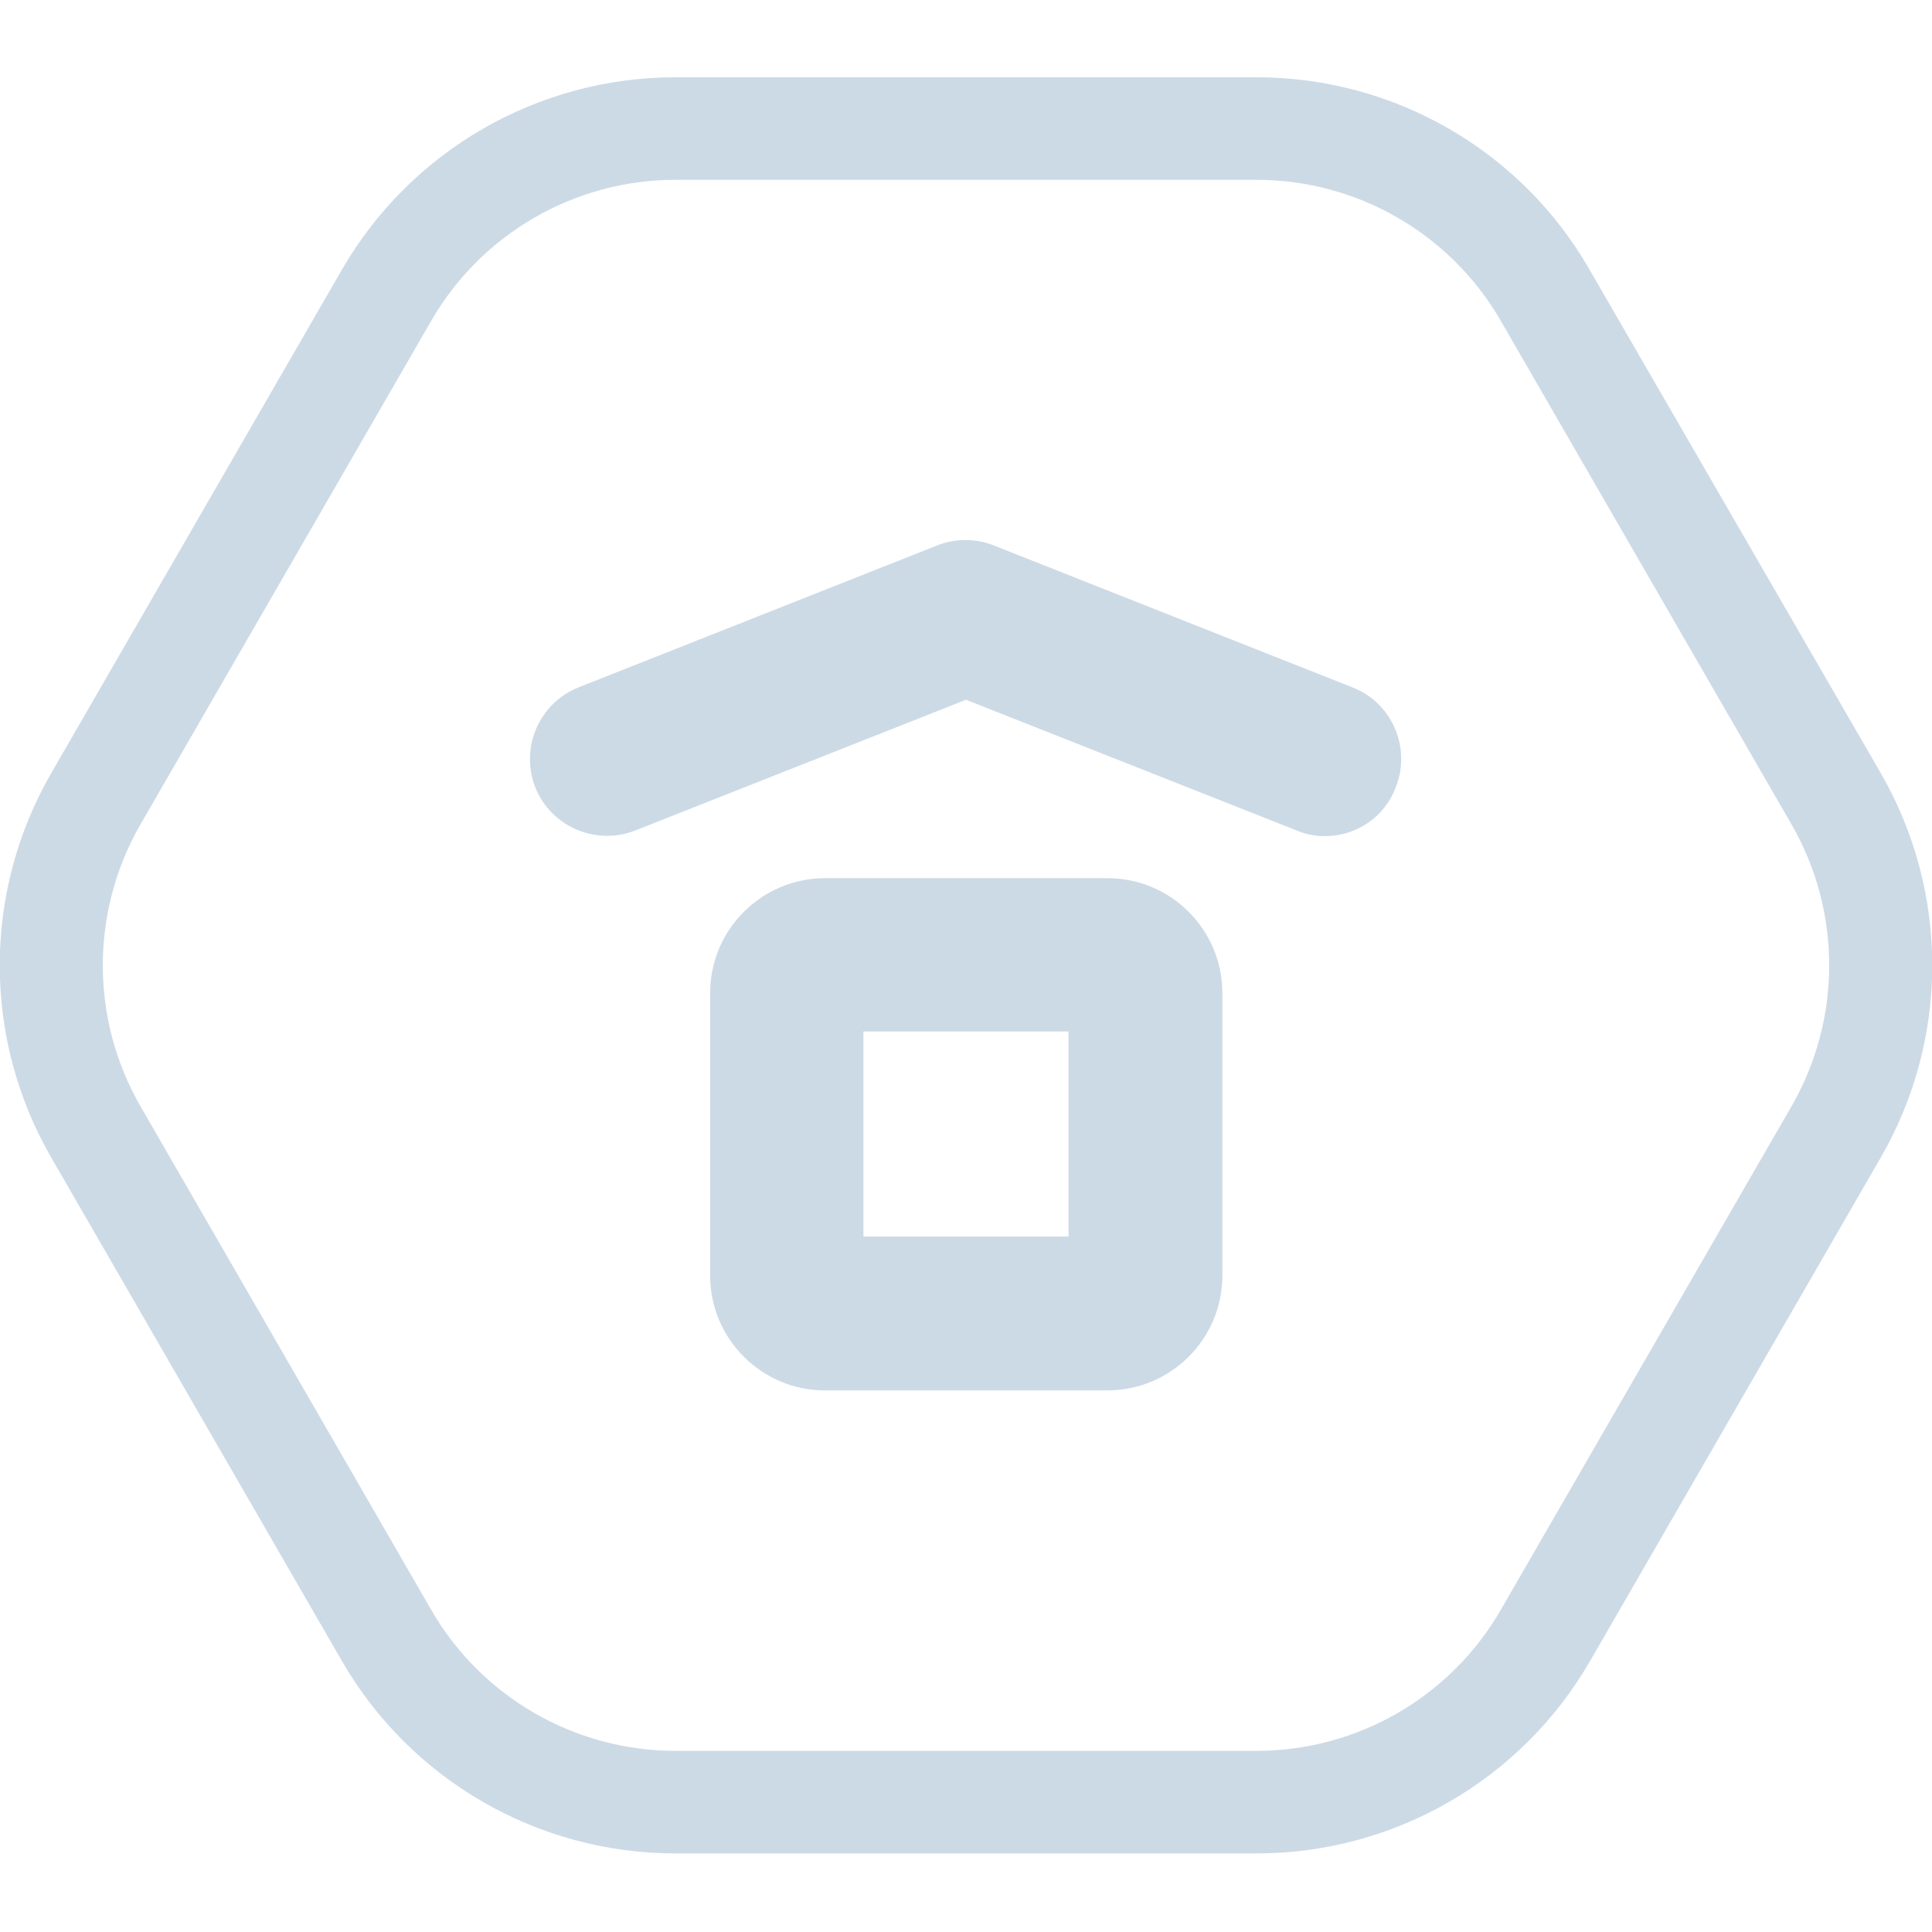
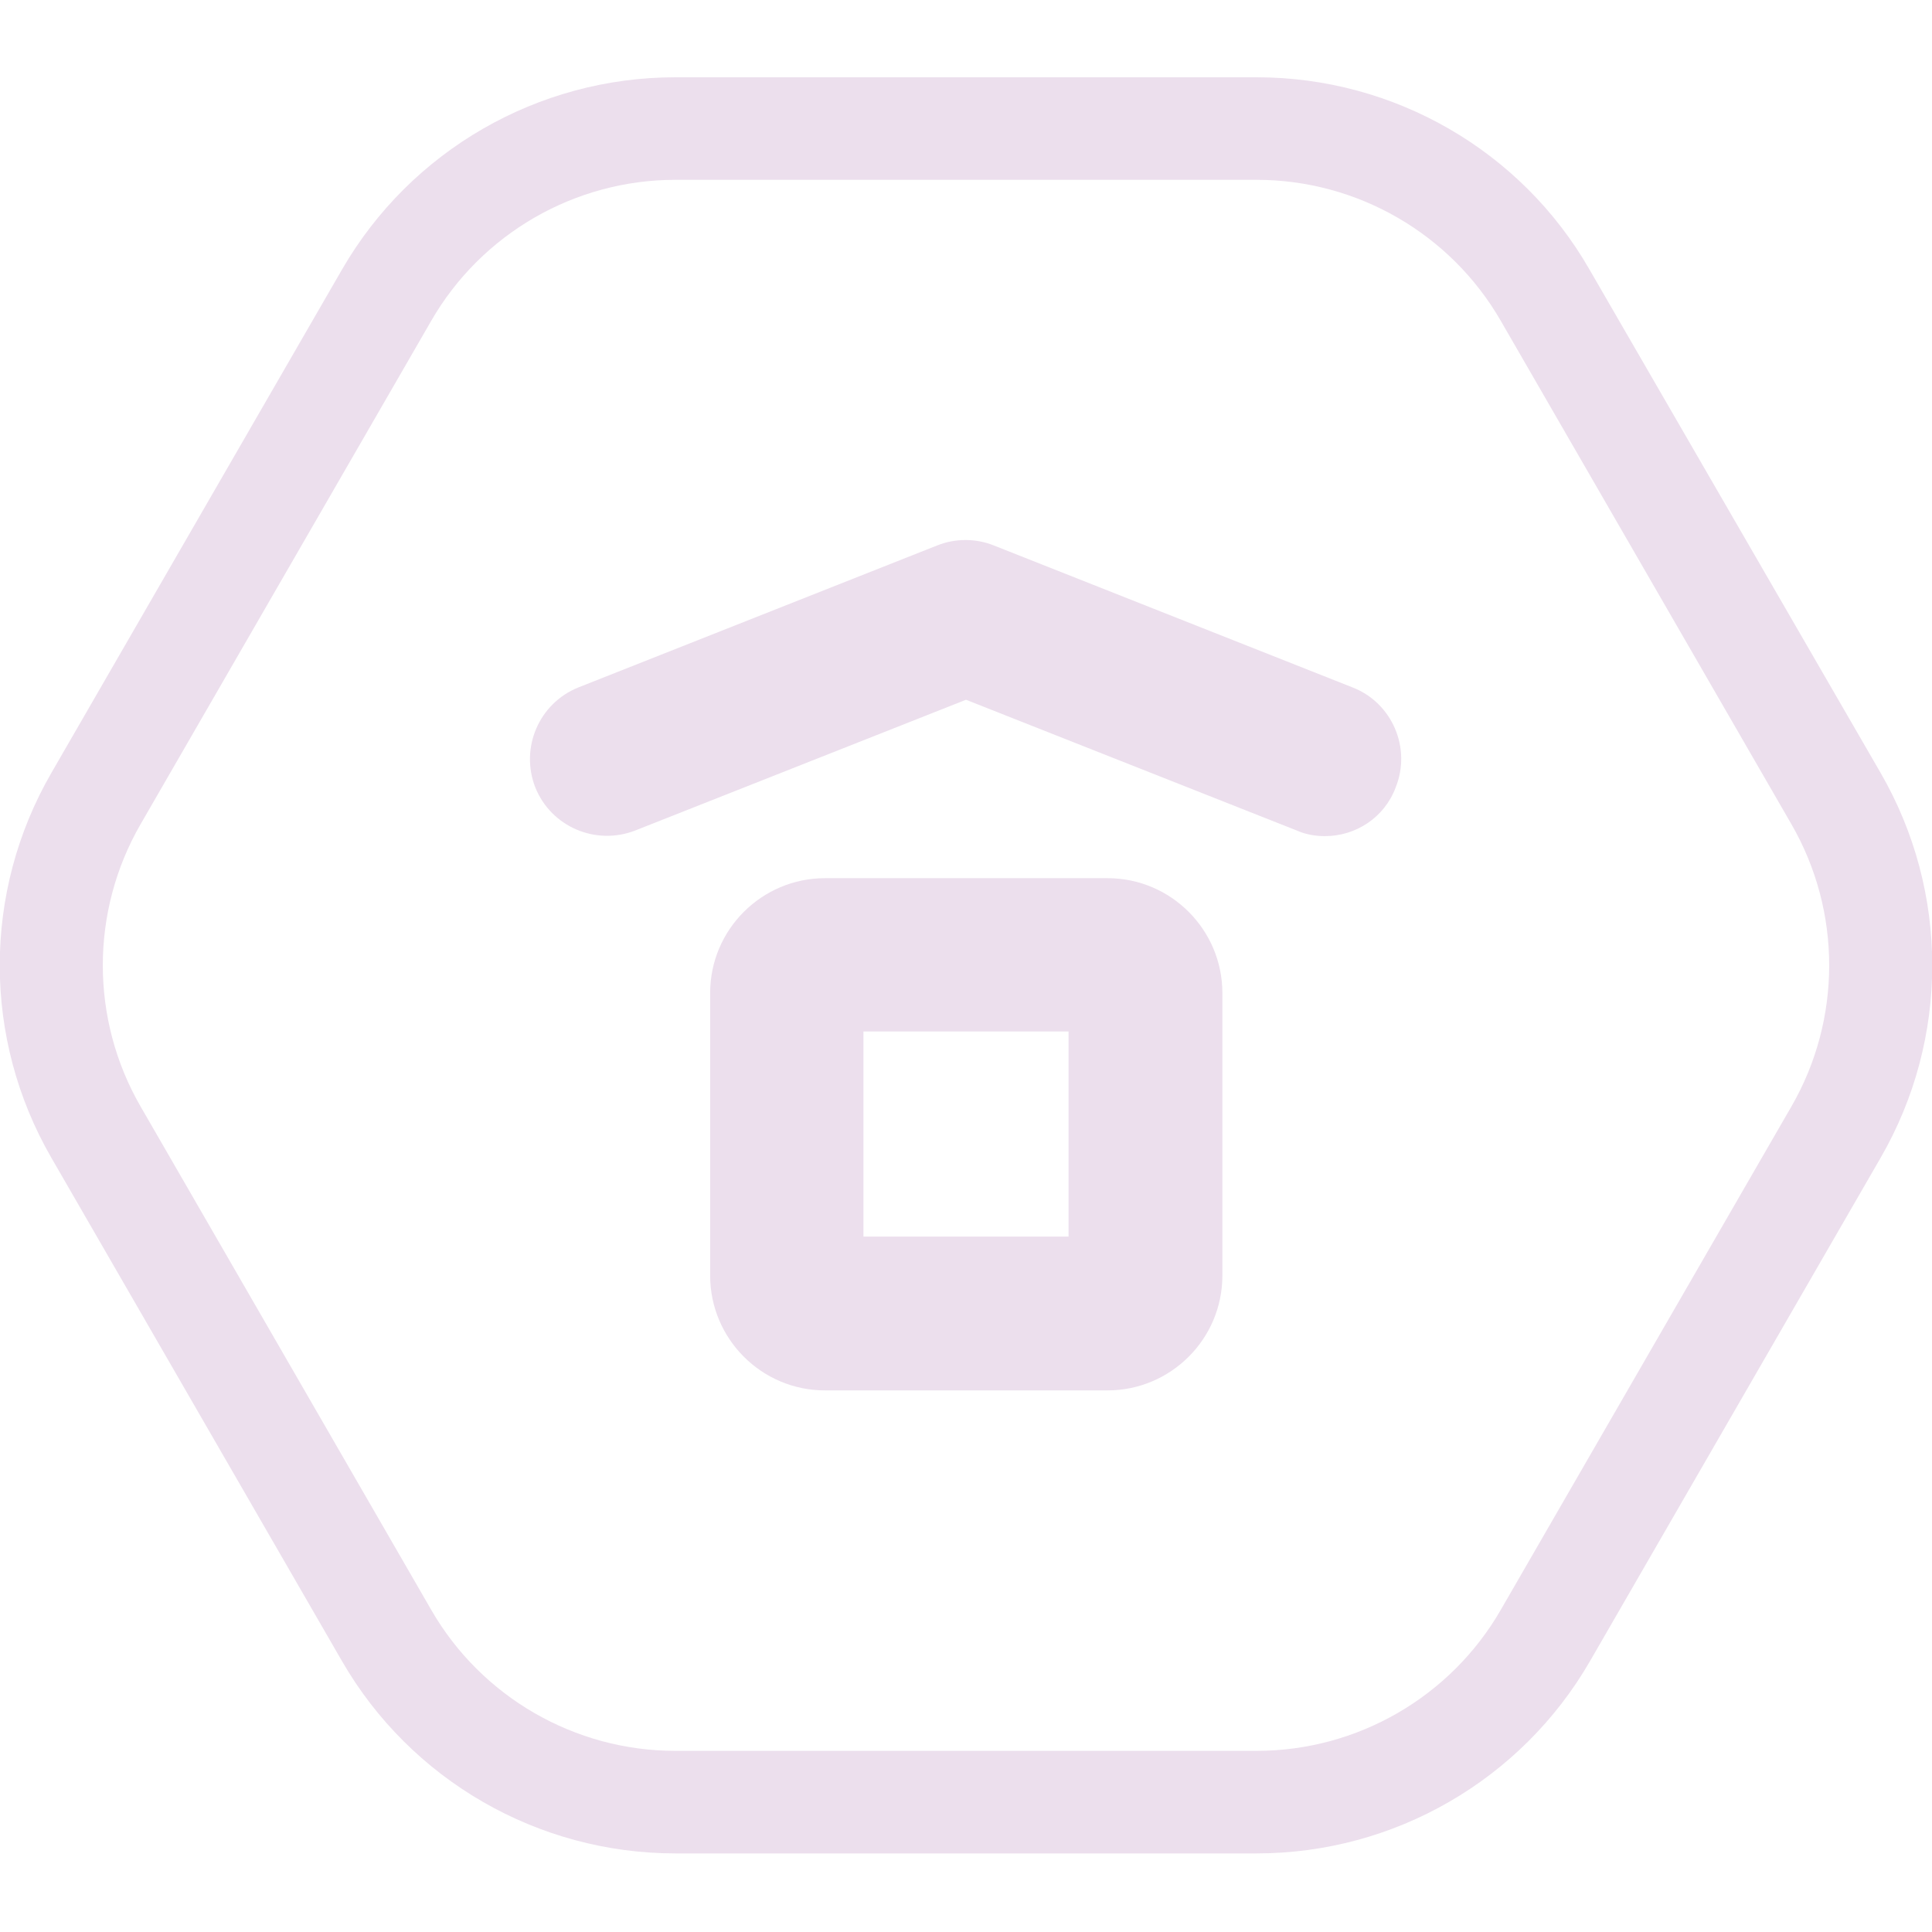
<svg xmlns="http://www.w3.org/2000/svg" width="100" height="100" viewBox="0 0 100 100" fill="none">
  <g clip-path="url(#clip0)">
-     <path d="M65.048 9.308C70.249 9.308 75.08 12.095 77.68 16.606L92.728 42.668C95.329 47.179 95.329 52.753 92.728 57.264L77.68 83.326C75.08 87.838 70.249 90.624 65.048 90.624H34.952C29.75 90.624 24.92 87.838 22.32 83.326L7.272 57.264C4.671 52.753 4.671 47.179 7.272 42.668L22.32 16.606C24.92 12.095 29.75 9.308 34.952 9.308H65.048ZM65.048 4H34.952C27.84 4 21.258 7.795 17.702 13.952L2.654 40.014C-0.902 46.171 -0.902 53.761 2.654 59.918L17.702 85.98C21.258 92.137 27.84 95.932 34.952 95.932H65.048C72.16 95.932 78.742 92.137 82.298 85.98L97.346 59.918C100.902 53.761 100.902 46.171 97.346 40.014L82.272 13.952C78.742 7.795 72.16 4 65.048 4Z" fill="#ccdae6" />
-     <path d="M68.578 43.278C68.1 43.278 67.596 43.199 67.118 42.986L50 36.219L32.882 42.986C30.839 43.782 28.53 42.8 27.707 40.757C26.911 38.713 27.893 36.404 29.936 35.582L48.514 28.23C49.443 27.859 50.504 27.859 51.433 28.23L70.011 35.582C72.054 36.378 73.063 38.713 72.24 40.757C71.656 42.323 70.17 43.278 68.578 43.278Z" fill="#ccdae6" />
-     <path d="M57.325 71.967H42.702C39.411 71.967 36.757 69.287 36.757 66.022V51.399C36.757 48.108 39.437 45.454 42.702 45.454H57.325C60.616 45.454 63.27 48.135 63.27 51.399V66.022C63.27 69.313 60.589 71.967 57.325 71.967ZM44.692 64.005H55.308V53.39H44.692V64.005Z" fill="#ccdae6" />
+     <path d="M65.048 9.308C70.249 9.308 75.08 12.095 77.68 16.606L92.728 42.668C95.329 47.179 95.329 52.753 92.728 57.264L77.68 83.326C75.08 87.838 70.249 90.624 65.048 90.624H34.952C29.75 90.624 24.92 87.838 22.32 83.326L7.272 57.264C4.671 52.753 4.671 47.179 7.272 42.668L22.32 16.606C24.92 12.095 29.75 9.308 34.952 9.308H65.048ZM65.048 4H34.952C27.84 4 21.258 7.795 17.702 13.952L2.654 40.014C-0.902 46.171 -0.902 53.761 2.654 59.918L17.702 85.98C21.258 92.137 27.84 95.932 34.952 95.932H65.048C72.16 95.932 78.742 92.137 82.298 85.98L97.346 59.918C100.902 53.761 100.902 46.171 97.346 40.014L82.272 13.952C78.742 7.795 72.16 4 65.048 4Z" fill="#ecdfed" />
+     <path d="M68.578 43.278C68.1 43.278 67.596 43.199 67.118 42.986L50 36.219L32.882 42.986C30.839 43.782 28.53 42.8 27.707 40.757C26.911 38.713 27.893 36.404 29.936 35.582L48.514 28.23C49.443 27.859 50.504 27.859 51.433 28.23L70.011 35.582C72.054 36.378 73.063 38.713 72.24 40.757C71.656 42.323 70.17 43.278 68.578 43.278Z" fill="#ecdfed" />
+     <path d="M57.325 71.967H42.702C39.411 71.967 36.757 69.287 36.757 66.022V51.399C36.757 48.108 39.437 45.454 42.702 45.454H57.325C60.616 45.454 63.27 48.135 63.27 51.399V66.022C63.27 69.313 60.589 71.967 57.325 71.967ZM44.692 64.005H55.308V53.39H44.692V64.005Z" fill="#ecdfed" />
  </g>
  <defs>
    <clipPath id="clip0">
-       <rect width="100" height="91.932" fill="#ccdae6" transform="translate(0 4)" />
+       <rect width="100" height="91.932" fill="#ecdfed" transform="translate(0 4)" />
    </clipPath>
  </defs>
</svg>
